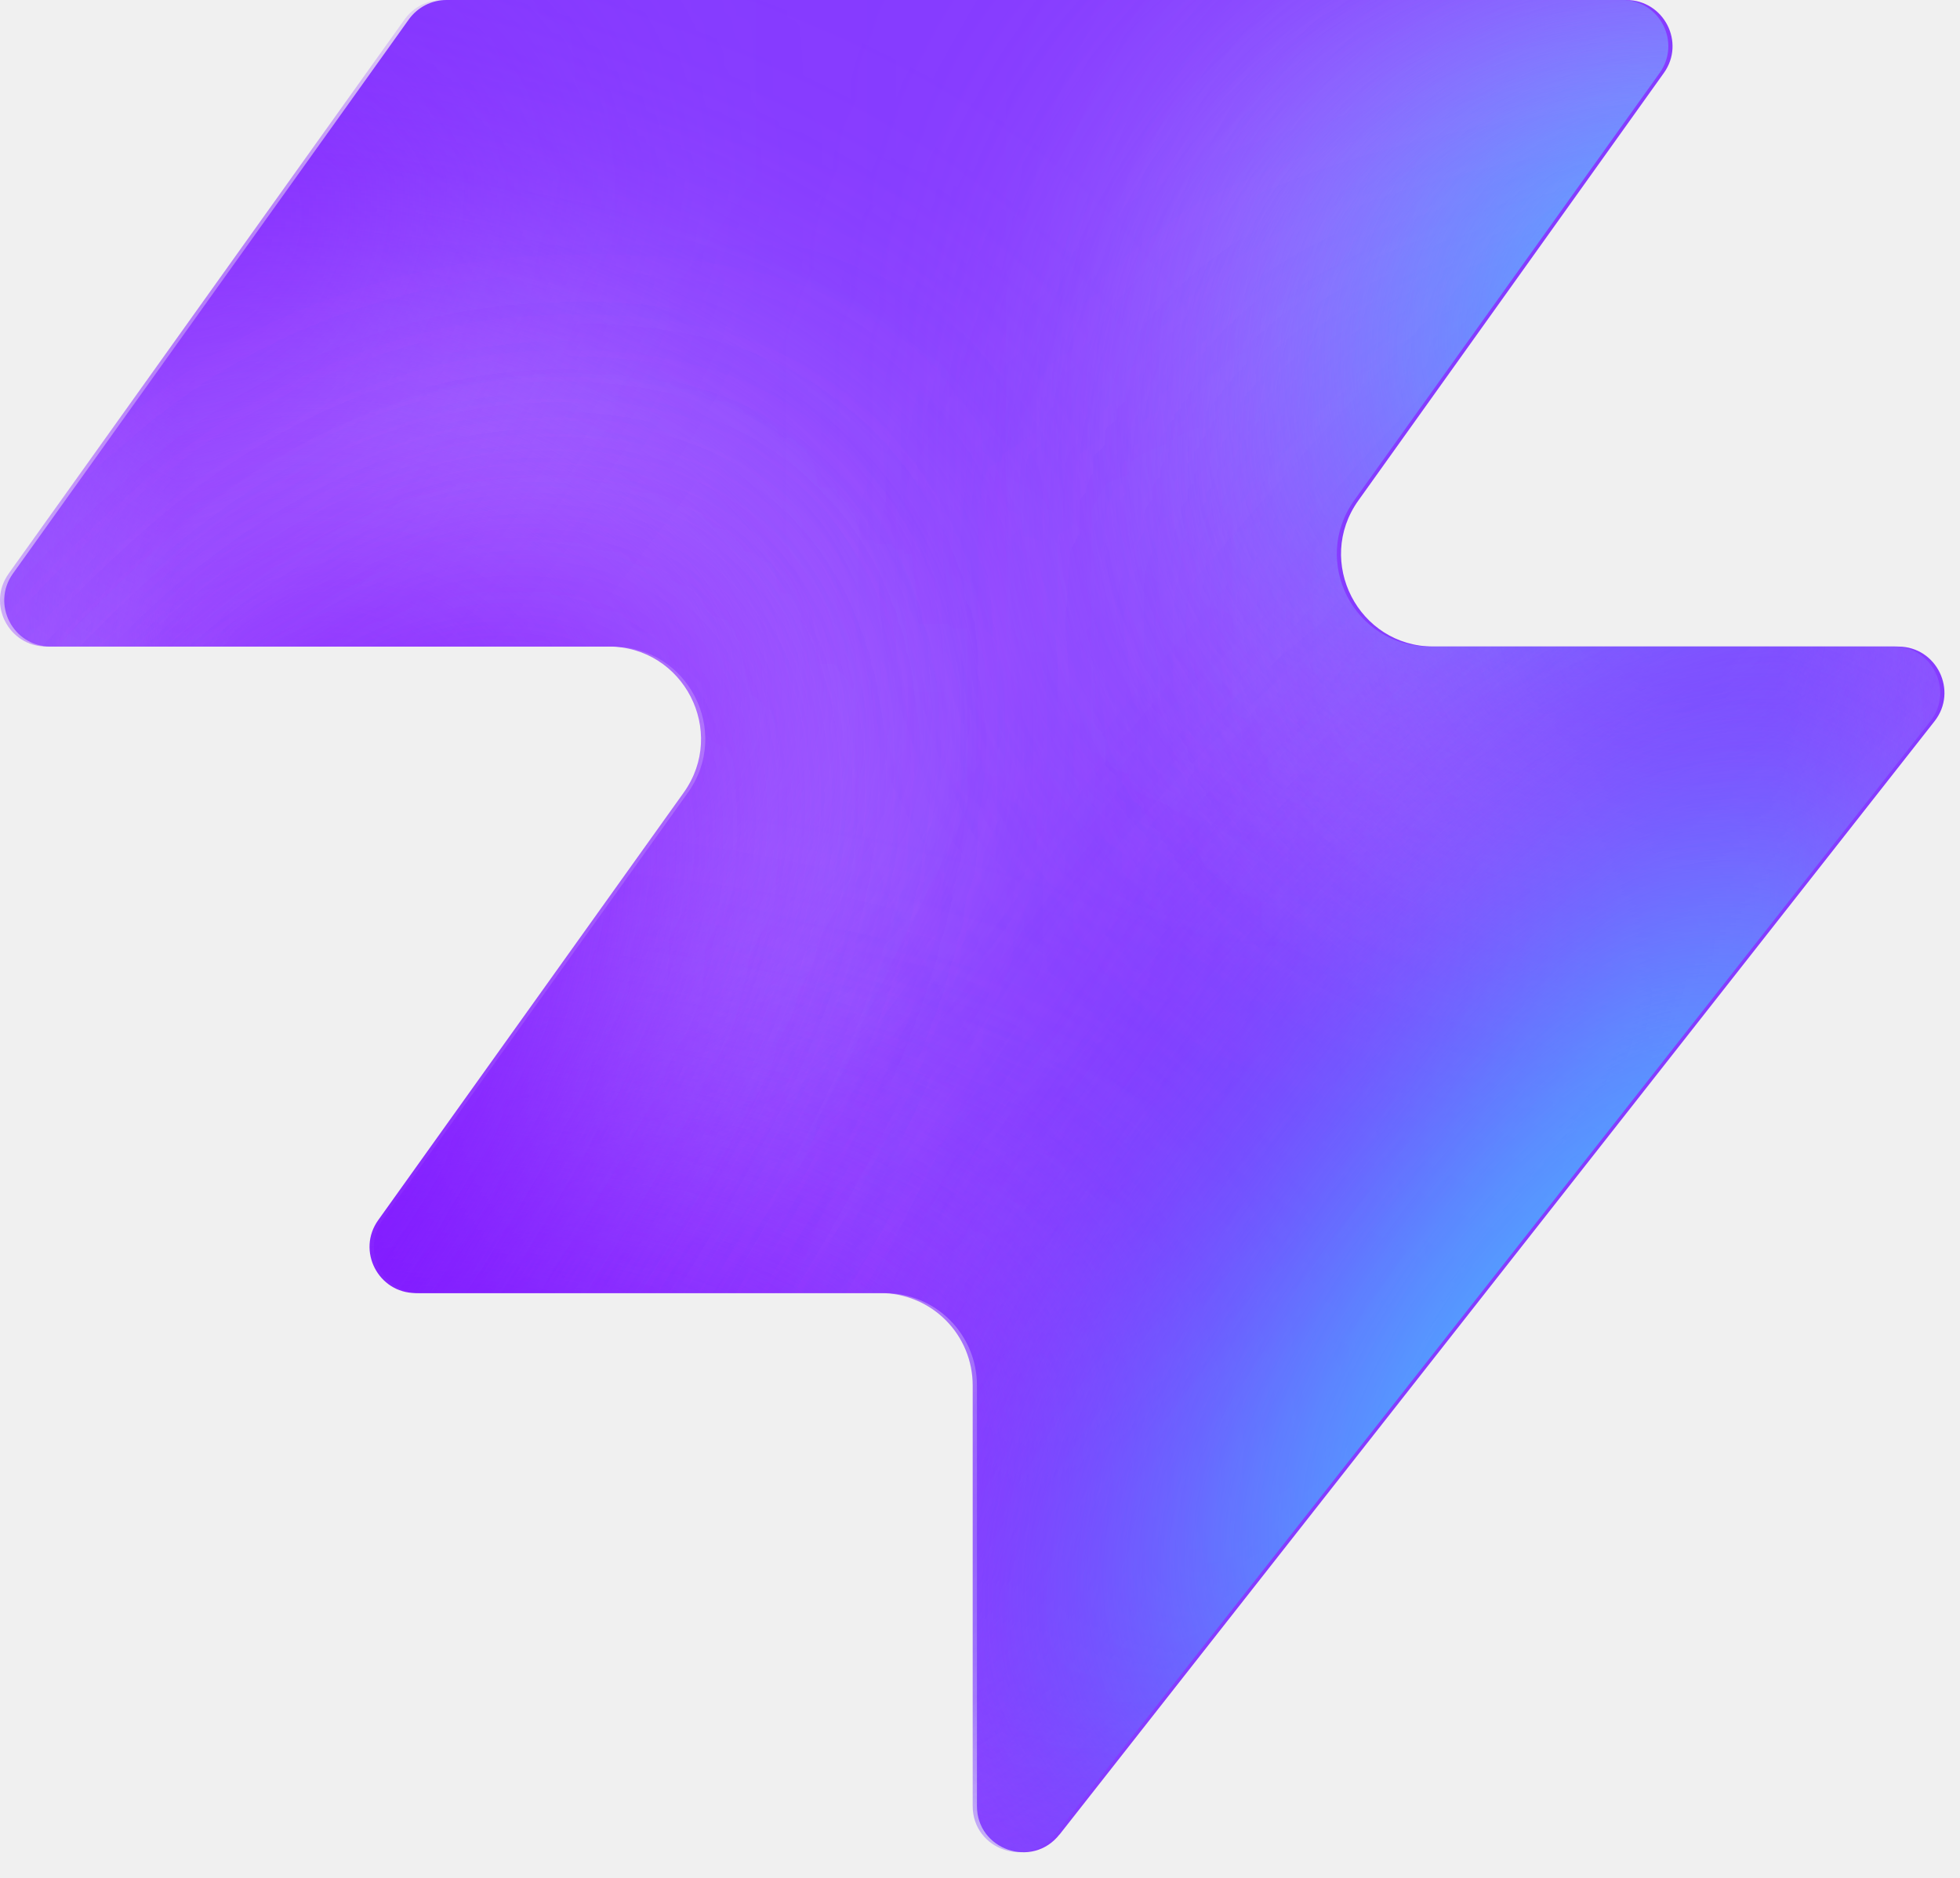
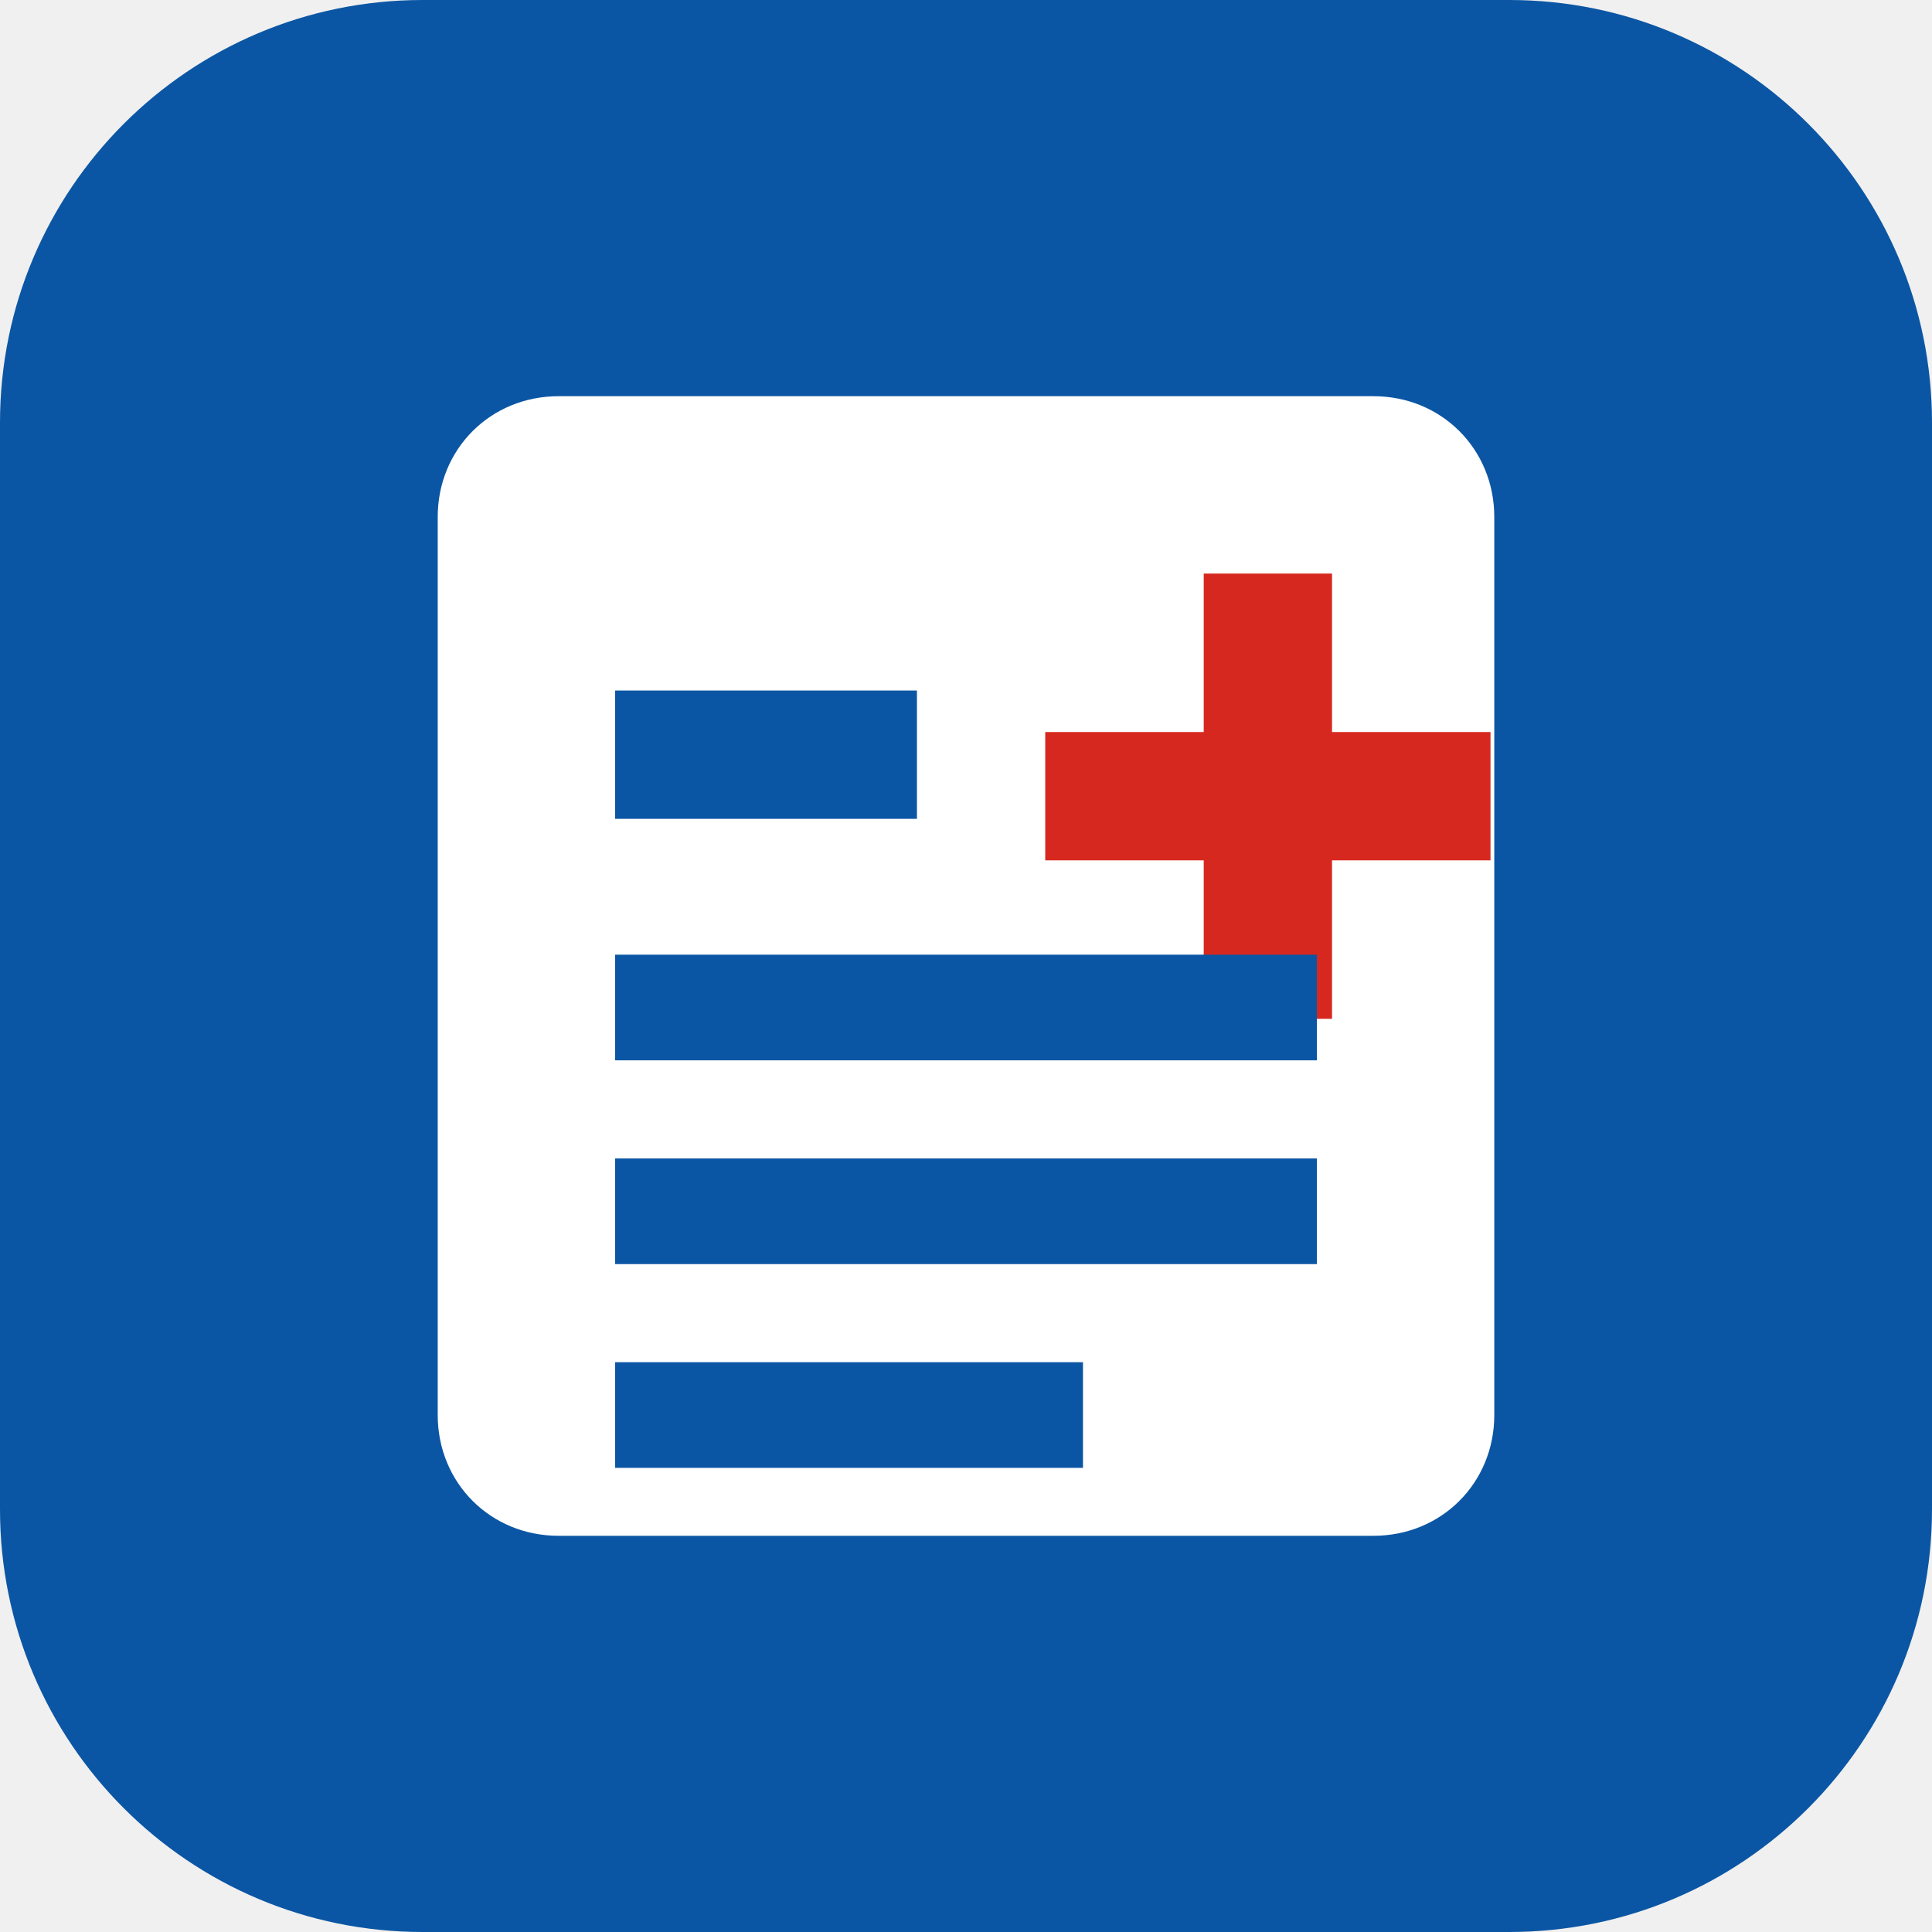
- <svg xmlns="http://www.w3.org/2000/svg" width="48" height="46" fill="none" viewBox="0 0 48 46">
-   <path fill="#863bff" d="M25.946 44.938c-.664.845-2.021.375-2.021-.698V33.937a2.26 2.26 0 0 0-2.262-2.262H10.287c-.92 0-1.456-1.04-.92-1.788l7.48-10.471c1.07-1.497 0-3.578-1.842-3.578H1.237c-.92 0-1.456-1.04-.92-1.788L10.013.474c.214-.297.556-.474.92-.474h28.894c.92 0 1.456 1.04.92 1.788l-7.48 10.471c-1.07 1.498 0 3.579 1.842 3.579h11.377c.943 0 1.473 1.088.89 1.83L25.947 44.94z" style="fill:#863bff;fill:color(display-p3 .525 .23 1);fill-opacity:1" />
-   <mask id="a" width="48" height="46" x="0" y="0" maskUnits="userSpaceOnUse" style="mask-type:alpha">
-     <path fill="#000" d="M25.842 44.938c-.664.844-2.021.375-2.021-.698V33.937a2.26 2.26 0 0 0-2.262-2.262H10.183c-.92 0-1.456-1.04-.92-1.788l7.48-10.471c1.07-1.498 0-3.579-1.842-3.579H1.133c-.92 0-1.456-1.04-.92-1.787L9.91.473c.214-.297.556-.474.92-.474h28.894c.92 0 1.456 1.04.92 1.788l-7.48 10.471c-1.07 1.498 0 3.578 1.842 3.578h11.377c.943 0 1.473 1.088.89 1.832L25.843 44.94z" style="fill:#000;fill-opacity:1" />
-   </mask>
-   <g mask="url(#a)">
-     <g filter="url(#b)">
-       <ellipse cx="5.508" cy="14.704" fill="#ede6ff" rx="5.508" ry="14.704" style="fill:#ede6ff;fill:color(display-p3 .927 .903 1);fill-opacity:1" transform="matrix(.00324 1 1 -.00324 -4.47 31.516)" />
-     </g>
-     <g filter="url(#c)">
-       <ellipse cx="10.399" cy="29.851" fill="#ede6ff" rx="10.399" ry="29.851" style="fill:#ede6ff;fill:color(display-p3 .927 .903 1);fill-opacity:1" transform="matrix(.00324 1 1 -.00324 -39.328 7.883)" />
-     </g>
-     <g filter="url(#d)">
-       <ellipse cx="5.508" cy="30.487" fill="#7e14ff" rx="5.508" ry="30.487" style="fill:#7e14ff;fill:color(display-p3 .492 .077 1);fill-opacity:1" transform="rotate(89.814 -25.913 -14.639)scale(1 -1)" />
-     </g>
-     <g filter="url(#e)">
-       <ellipse cx="5.508" cy="30.599" fill="#7e14ff" rx="5.508" ry="30.599" style="fill:#7e14ff;fill:color(display-p3 .492 .077 1);fill-opacity:1" transform="rotate(89.814 -32.644 -3.334)scale(1 -1)" />
-     </g>
-     <g filter="url(#f)">
-       <ellipse cx="5.508" cy="30.599" fill="#7e14ff" rx="5.508" ry="30.599" style="fill:#7e14ff;fill:color(display-p3 .492 .077 1);fill-opacity:1" transform="matrix(.00324 1 1 -.00324 -34.34 30.47)" />
-     </g>
-     <g filter="url(#g)">
-       <ellipse cx="14.072" cy="22.078" fill="#ede6ff" rx="14.072" ry="22.078" style="fill:#ede6ff;fill:color(display-p3 .927 .903 1);fill-opacity:1" transform="rotate(93.35 24.506 48.493)scale(-1 1)" />
-     </g>
-     <g filter="url(#h)">
-       <ellipse cx="3.47" cy="21.501" fill="#7e14ff" rx="3.47" ry="21.501" style="fill:#7e14ff;fill:color(display-p3 .492 .077 1);fill-opacity:1" transform="rotate(89.009 28.708 47.59)scale(-1 1)" />
-     </g>
-     <g filter="url(#i)">
-       <ellipse cx="3.47" cy="21.501" fill="#7e14ff" rx="3.47" ry="21.501" style="fill:#7e14ff;fill:color(display-p3 .492 .077 1);fill-opacity:1" transform="rotate(89.009 28.708 47.59)scale(-1 1)" />
-     </g>
-     <g filter="url(#j)">
-       <ellipse cx=".387" cy="8.972" fill="#7e14ff" rx="4.407" ry="29.108" style="fill:#7e14ff;fill:color(display-p3 .492 .077 1);fill-opacity:1" transform="rotate(39.51 .387 8.972)" />
-     </g>
-     <g filter="url(#k)">
-       <ellipse cx="47.523" cy="-6.092" fill="#7e14ff" rx="4.407" ry="29.108" style="fill:#7e14ff;fill:color(display-p3 .492 .077 1);fill-opacity:1" transform="rotate(37.892 47.523 -6.092)" />
-     </g>
-     <g filter="url(#l)">
-       <ellipse cx="41.412" cy="6.333" fill="#47bfff" rx="5.971" ry="9.665" style="fill:#47bfff;fill:color(display-p3 .28 .748 1);fill-opacity:1" transform="rotate(37.892 41.412 6.333)" />
-     </g>
-     <g filter="url(#m)">
-       <ellipse cx="-1.879" cy="38.332" fill="#7e14ff" rx="4.407" ry="29.108" style="fill:#7e14ff;fill:color(display-p3 .492 .077 1);fill-opacity:1" transform="rotate(37.892 -1.88 38.332)" />
-     </g>
-     <g filter="url(#n)">
-       <ellipse cx="-1.879" cy="38.332" fill="#7e14ff" rx="4.407" ry="29.108" style="fill:#7e14ff;fill:color(display-p3 .492 .077 1);fill-opacity:1" transform="rotate(37.892 -1.88 38.332)" />
-     </g>
-     <g filter="url(#o)">
-       <ellipse cx="35.651" cy="29.907" fill="#7e14ff" rx="4.407" ry="29.108" style="fill:#7e14ff;fill:color(display-p3 .492 .077 1);fill-opacity:1" transform="rotate(37.892 35.651 29.907)" />
-     </g>
-     <g filter="url(#p)">
-       <ellipse cx="38.418" cy="32.4" fill="#47bfff" rx="5.971" ry="15.297" style="fill:#47bfff;fill:color(display-p3 .28 .748 1);fill-opacity:1" transform="rotate(37.892 38.418 32.4)" />
-     </g>
-   </g>
-   <defs>
-     <filter id="b" width="60.045" height="41.654" x="-19.77" y="16.149" color-interpolation-filters="sRGB" filterUnits="userSpaceOnUse">
-       <feFlood flood-opacity="0" result="BackgroundImageFix" />
-       <feBlend in="SourceGraphic" in2="BackgroundImageFix" result="shape" />
-       <feGaussianBlur result="effect1_foregroundBlur_2002_17158" stdDeviation="7.659" />
-     </filter>
-     <filter id="c" width="90.34" height="51.437" x="-54.613" y="-7.533" color-interpolation-filters="sRGB" filterUnits="userSpaceOnUse">
-       <feFlood flood-opacity="0" result="BackgroundImageFix" />
-       <feBlend in="SourceGraphic" in2="BackgroundImageFix" result="shape" />
-       <feGaussianBlur result="effect1_foregroundBlur_2002_17158" stdDeviation="7.659" />
-     </filter>
-     <filter id="d" width="79.355" height="29.4" x="-49.64" y="2.03" color-interpolation-filters="sRGB" filterUnits="userSpaceOnUse">
-       <feFlood flood-opacity="0" result="BackgroundImageFix" />
-       <feBlend in="SourceGraphic" in2="BackgroundImageFix" result="shape" />
-       <feGaussianBlur result="effect1_foregroundBlur_2002_17158" stdDeviation="4.596" />
-     </filter>
-     <filter id="e" width="79.579" height="29.4" x="-45.045" y="20.029" color-interpolation-filters="sRGB" filterUnits="userSpaceOnUse">
-       <feFlood flood-opacity="0" result="BackgroundImageFix" />
-       <feBlend in="SourceGraphic" in2="BackgroundImageFix" result="shape" />
-       <feGaussianBlur result="effect1_foregroundBlur_2002_17158" stdDeviation="4.596" />
-     </filter>
-     <filter id="f" width="79.579" height="29.4" x="-43.513" y="21.178" color-interpolation-filters="sRGB" filterUnits="userSpaceOnUse">
-       <feFlood flood-opacity="0" result="BackgroundImageFix" />
-       <feBlend in="SourceGraphic" in2="BackgroundImageFix" result="shape" />
-       <feGaussianBlur result="effect1_foregroundBlur_2002_17158" stdDeviation="4.596" />
-     </filter>
-     <filter id="g" width="74.749" height="58.852" x="15.756" y="-17.901" color-interpolation-filters="sRGB" filterUnits="userSpaceOnUse">
-       <feFlood flood-opacity="0" result="BackgroundImageFix" />
-       <feBlend in="SourceGraphic" in2="BackgroundImageFix" result="shape" />
-       <feGaussianBlur result="effect1_foregroundBlur_2002_17158" stdDeviation="7.659" />
-     </filter>
-     <filter id="h" width="61.377" height="25.362" x="23.548" y="2.284" color-interpolation-filters="sRGB" filterUnits="userSpaceOnUse">
-       <feFlood flood-opacity="0" result="BackgroundImageFix" />
-       <feBlend in="SourceGraphic" in2="BackgroundImageFix" result="shape" />
-       <feGaussianBlur result="effect1_foregroundBlur_2002_17158" stdDeviation="4.596" />
-     </filter>
-     <filter id="i" width="61.377" height="25.362" x="23.548" y="2.284" color-interpolation-filters="sRGB" filterUnits="userSpaceOnUse">
-       <feFlood flood-opacity="0" result="BackgroundImageFix" />
-       <feBlend in="SourceGraphic" in2="BackgroundImageFix" result="shape" />
-       <feGaussianBlur result="effect1_foregroundBlur_2002_17158" stdDeviation="4.596" />
-     </filter>
-     <filter id="j" width="56.045" height="63.649" x="-27.636" y="-22.853" color-interpolation-filters="sRGB" filterUnits="userSpaceOnUse">
-       <feFlood flood-opacity="0" result="BackgroundImageFix" />
-       <feBlend in="SourceGraphic" in2="BackgroundImageFix" result="shape" />
-       <feGaussianBlur result="effect1_foregroundBlur_2002_17158" stdDeviation="4.596" />
-     </filter>
-     <filter id="k" width="54.814" height="64.646" x="20.116" y="-38.415" color-interpolation-filters="sRGB" filterUnits="userSpaceOnUse">
-       <feFlood flood-opacity="0" result="BackgroundImageFix" />
-       <feBlend in="SourceGraphic" in2="BackgroundImageFix" result="shape" />
-       <feGaussianBlur result="effect1_foregroundBlur_2002_17158" stdDeviation="4.596" />
-     </filter>
-     <filter id="l" width="33.541" height="35.313" x="24.641" y="-11.323" color-interpolation-filters="sRGB" filterUnits="userSpaceOnUse">
-       <feFlood flood-opacity="0" result="BackgroundImageFix" />
-       <feBlend in="SourceGraphic" in2="BackgroundImageFix" result="shape" />
-       <feGaussianBlur result="effect1_foregroundBlur_2002_17158" stdDeviation="4.596" />
-     </filter>
-     <filter id="m" width="54.814" height="64.646" x="-29.286" y="6.009" color-interpolation-filters="sRGB" filterUnits="userSpaceOnUse">
-       <feFlood flood-opacity="0" result="BackgroundImageFix" />
-       <feBlend in="SourceGraphic" in2="BackgroundImageFix" result="shape" />
-       <feGaussianBlur result="effect1_foregroundBlur_2002_17158" stdDeviation="4.596" />
-     </filter>
-     <filter id="n" width="54.814" height="64.646" x="-29.286" y="6.009" color-interpolation-filters="sRGB" filterUnits="userSpaceOnUse">
-       <feFlood flood-opacity="0" result="BackgroundImageFix" />
-       <feBlend in="SourceGraphic" in2="BackgroundImageFix" result="shape" />
-       <feGaussianBlur result="effect1_foregroundBlur_2002_17158" stdDeviation="4.596" />
-     </filter>
-     <filter id="o" width="54.814" height="64.646" x="8.244" y="-2.416" color-interpolation-filters="sRGB" filterUnits="userSpaceOnUse">
-       <feFlood flood-opacity="0" result="BackgroundImageFix" />
-       <feBlend in="SourceGraphic" in2="BackgroundImageFix" result="shape" />
-       <feGaussianBlur result="effect1_foregroundBlur_2002_17158" stdDeviation="4.596" />
-     </filter>
-     <filter id="p" width="39.409" height="43.623" x="18.713" y="10.588" color-interpolation-filters="sRGB" filterUnits="userSpaceOnUse">
-       <feFlood flood-opacity="0" result="BackgroundImageFix" />
-       <feBlend in="SourceGraphic" in2="BackgroundImageFix" result="shape" />
-       <feGaussianBlur result="effect1_foregroundBlur_2002_17158" stdDeviation="4.596" />
-     </filter>
-   </defs>
+ <svg xmlns="http://www.w3.org/2000/svg" viewBox="0 0 512 512" role="img" aria-label="Sala Vet Drugbook">
+   <rect width="512" height="512" rx="112" fill="#0B56A4" />
+   <path fill="#fff" d="M116 137c0-18 14-32 32-32h216c18 0 32 14 32 32v238c0 18-14 32-32 32H148c-18 0-32-14-32-32V137Z" />
+   <path fill="#D7281F" d="M319 152h34v42h42v34h-42v42h-34v-42h-42v-34h42v-42Z" />
+   <path fill="#0B56A4" d="M163 183h80v34h-80zm0 70h186v28H163zm0 54h186v28H163zm0 54h124v28H163z" />
</svg>
